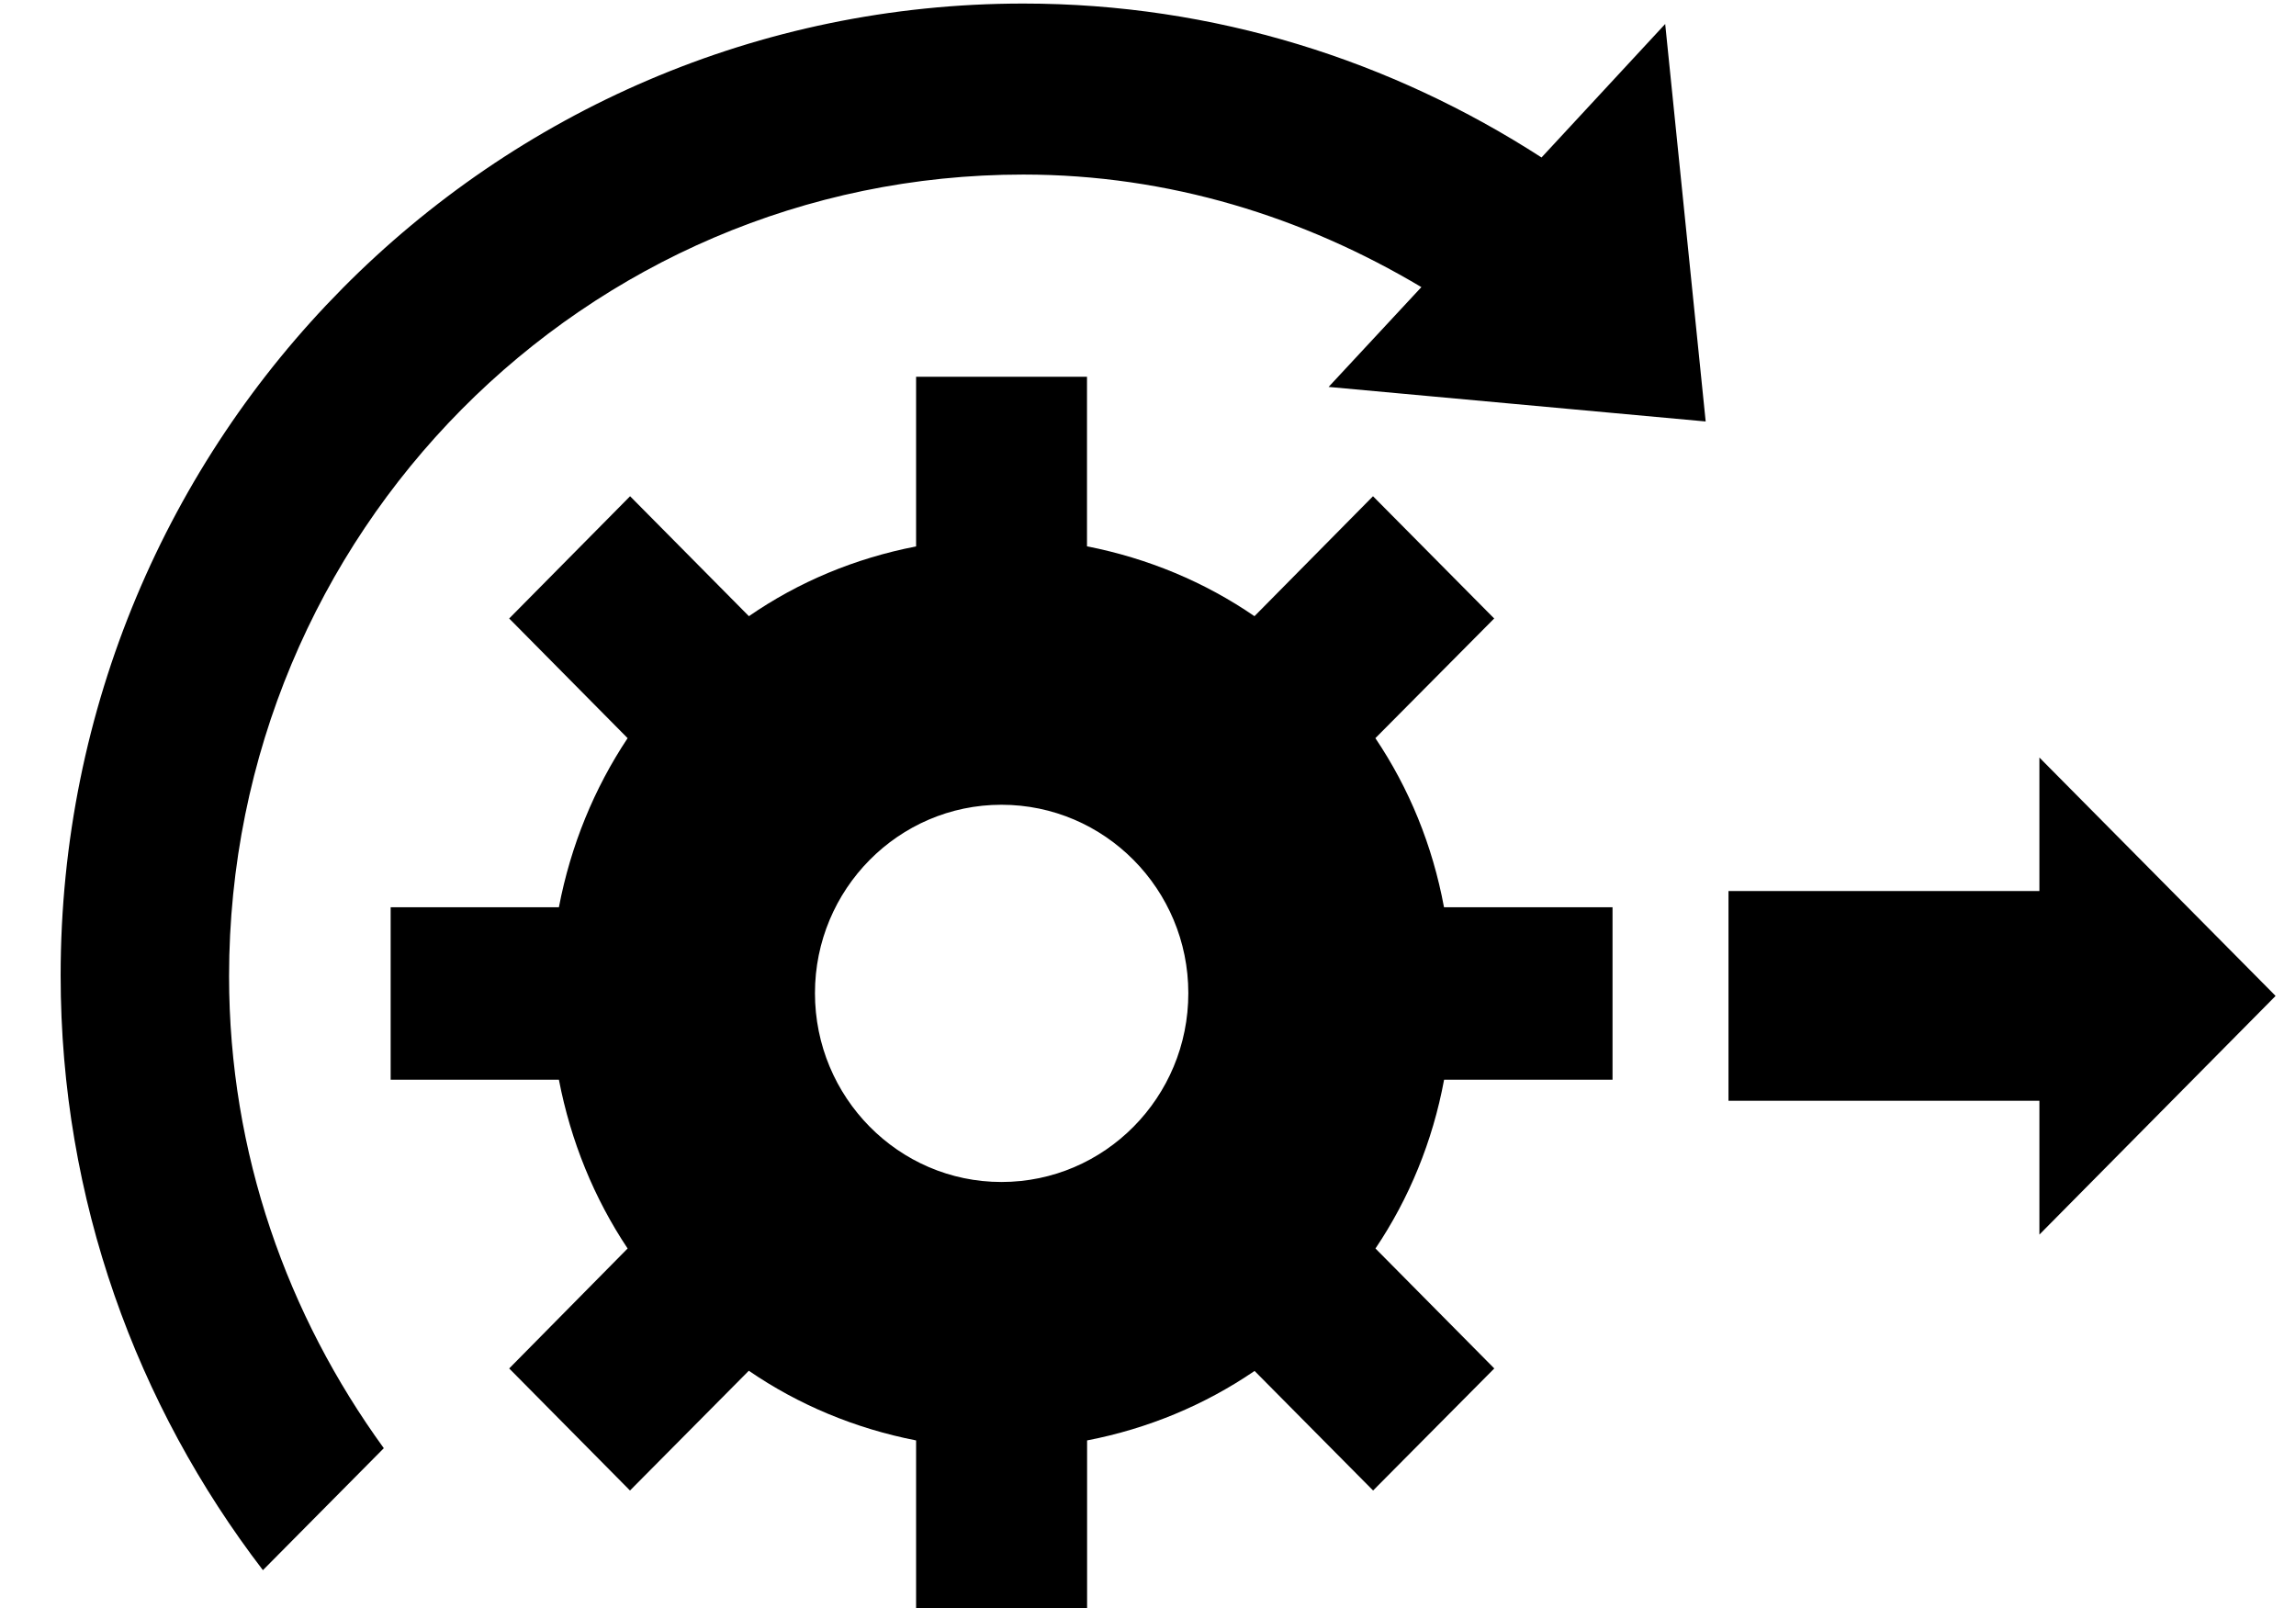
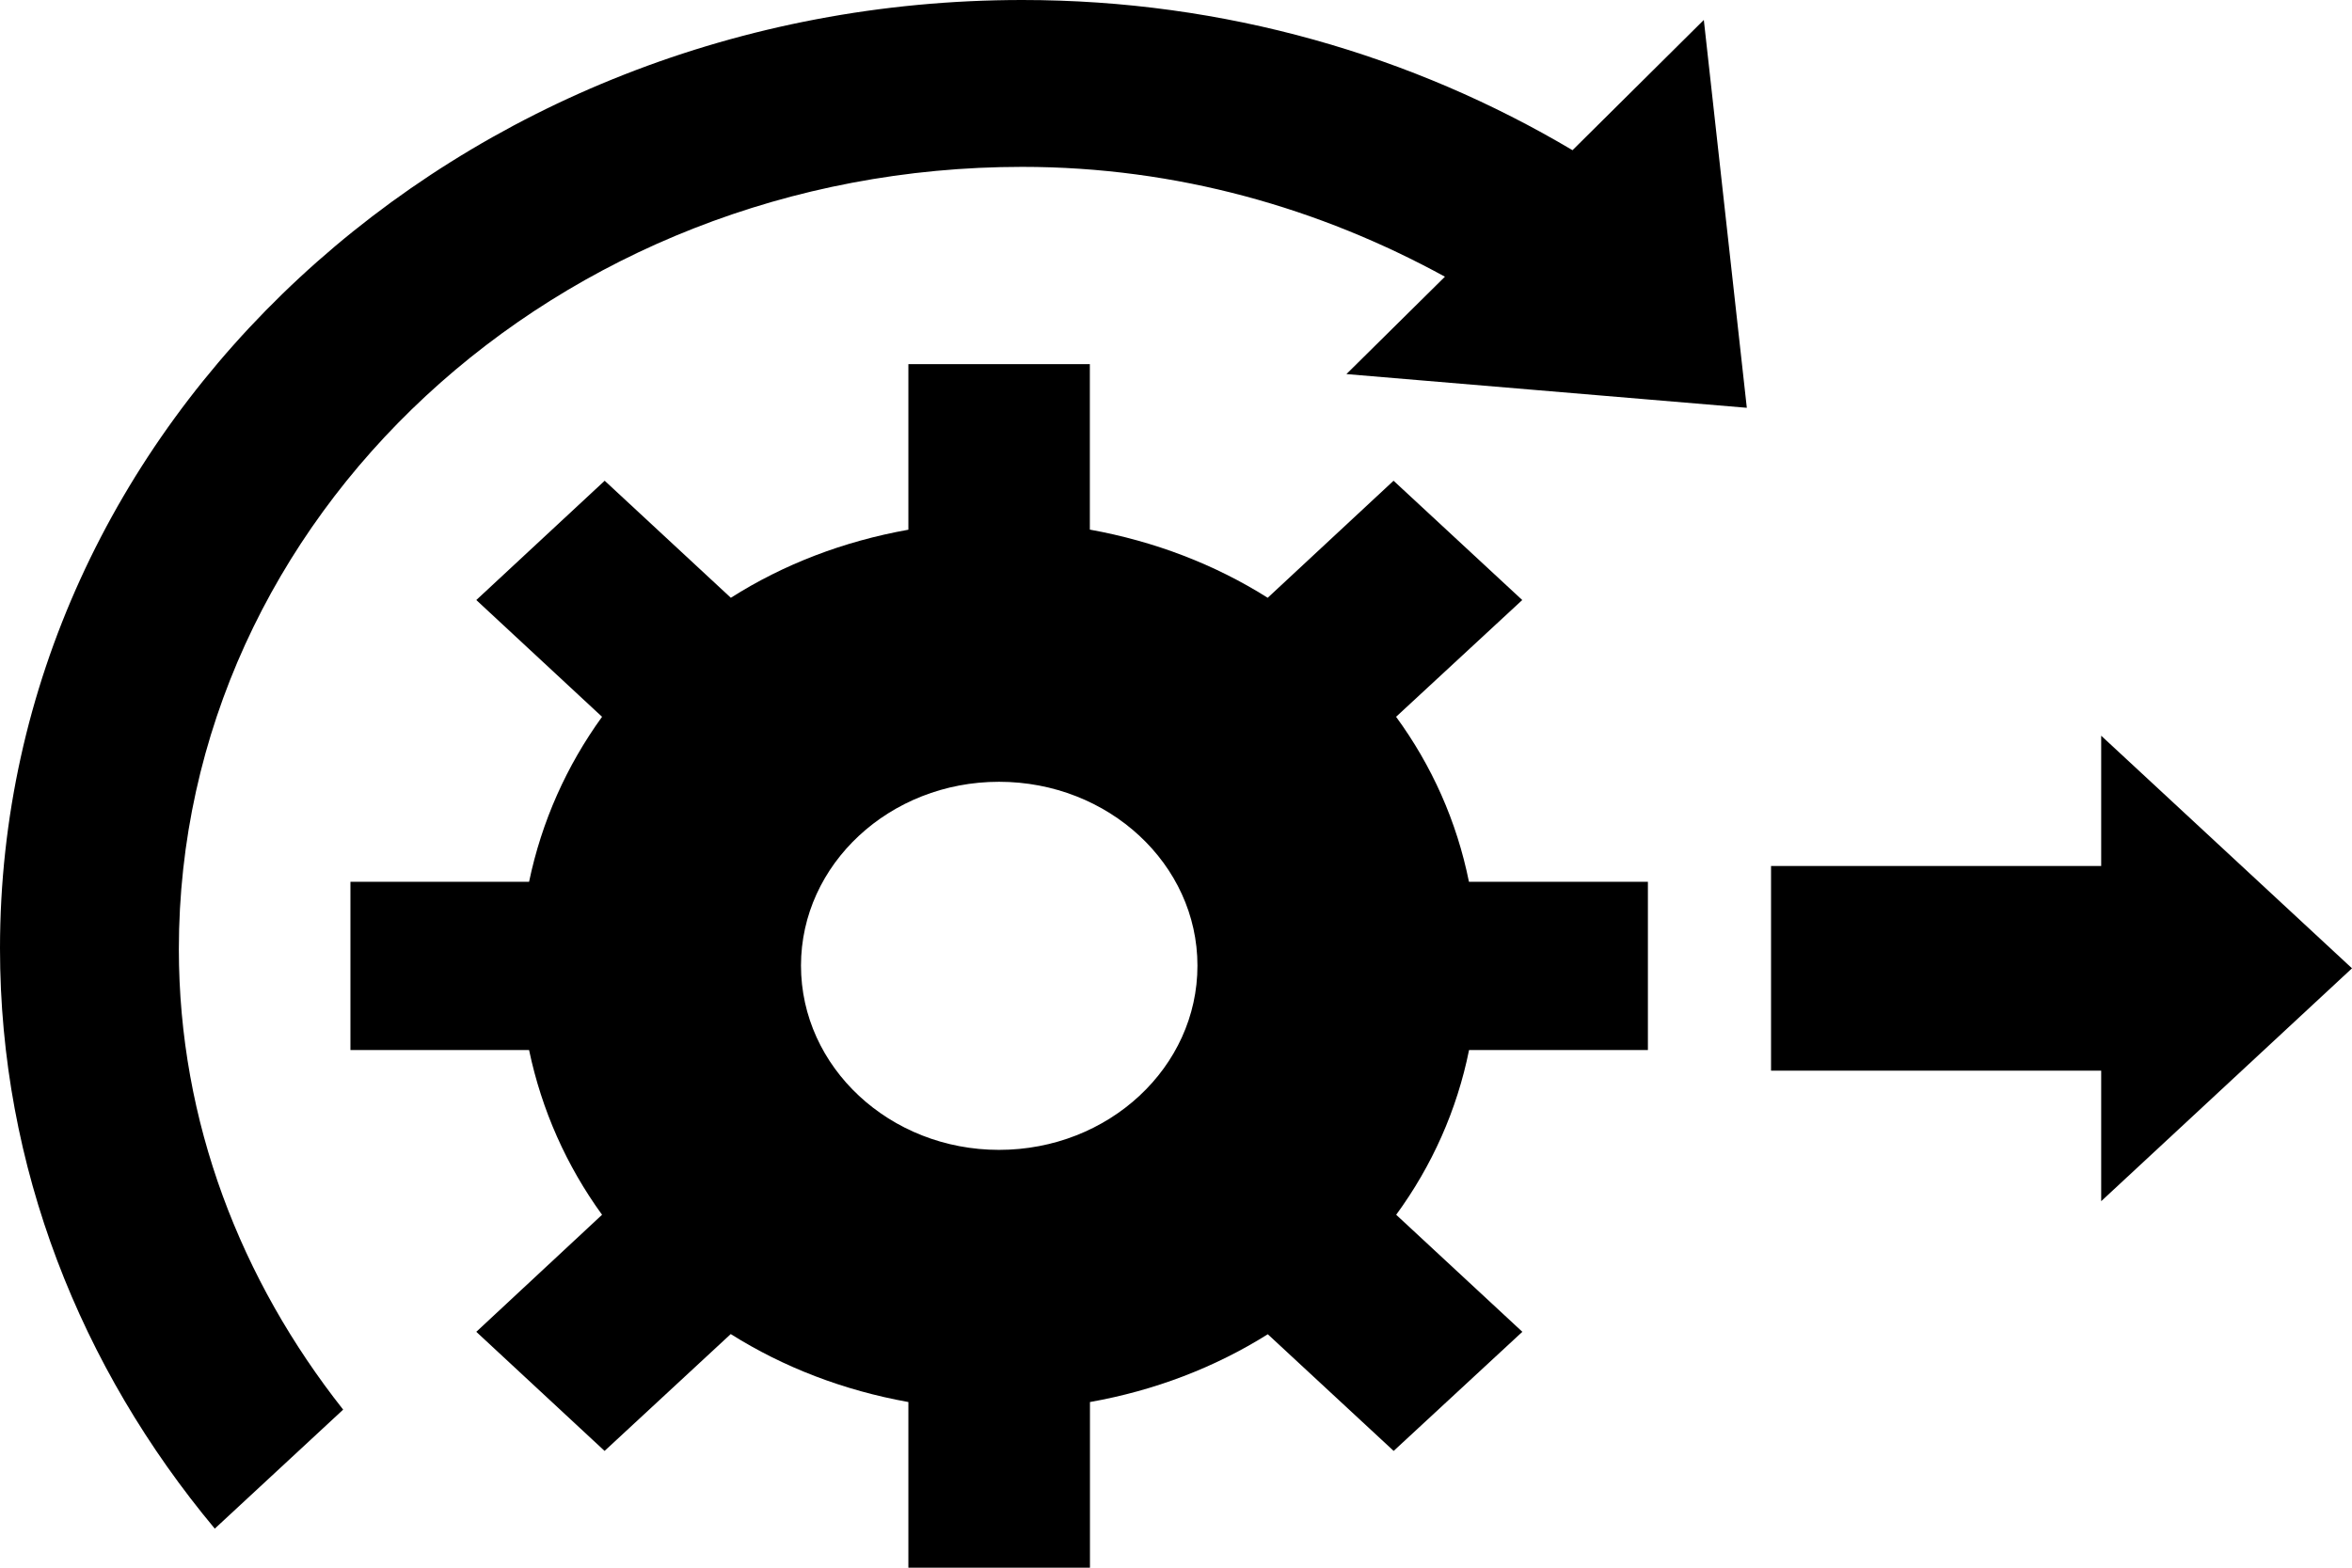
- <svg xmlns="http://www.w3.org/2000/svg" version="1.1" id="Capa_1" x="0px" y="0px" width="33.15" height="23.21" viewBox="0 0 33.15 23.21" enable-background="new 0 0 84.15 58.695" xml:space="preserve">
+ <svg xmlns="http://www.w3.org/2000/svg" version="1.1" id="Capa_1" x="0px" y="0px" width="3" height="2" viewBox="0 0 3 2" enable-background="new 0 0 84.15 58.695" xml:space="preserve">
  <defs id="defs15" />
-   <g id="g3" transform="matrix(1.372352,0,0,1.385651,0.875546,0.05120947)">
+   <g id="g3" transform="matrix(0.1287388,0,0,0.11946,-7.0261484e-7,0)">
    <path d="M 13.832,7.655 15.082,6.408 13.807,5.134 12.56,6.384 C 12.037,6.028 11.44,5.781 10.798,5.656 V 3.889 H 9 V 5.657 C 8.356,5.781 7.762,6.027 7.241,6.384 L 5.991,5.134 4.719,6.408 5.965,7.655 C 5.614,8.178 5.367,8.771 5.242,9.417 h -1.77 v 1.797 h 1.77 c 0.125,0.642 0.371,1.236 0.723,1.759 l -1.246,1.25 1.271,1.272 1.25,-1.248 c 0.521,0.354 1.116,0.601 1.76,0.726 v 1.769 h 1.799 v -1.769 c 0.642,-0.123 1.237,-0.369 1.762,-0.724 l 1.247,1.246 1.275,-1.272 -1.25,-1.25 c 0.354,-0.521 0.602,-1.117 0.722,-1.759 h 1.772 V 9.417 H 14.554 C 14.433,8.771 14.187,8.178 13.832,7.655 z M 9.898,12.28 c -1.083,0 -1.962,-0.883 -1.962,-1.968 0,-1.082 0.879,-1.963 1.962,-1.963 1.086,0 1.966,0.881 1.966,1.963 10e-4,1.085 -0.879,1.968 -1.966,1.968 z" id="path5" />
    <path d="M 15.58,1.604 C 14.003,0.595 12.138,0 10.129,0 4.535,0 0,4.534 0,10.128 c 0,2.338 0.8,4.481 2.128,6.197 L 3.4,15.054 c -1.012,-1.381 -1.628,-3.07 -1.628,-4.918 0,-4.615 3.741,-8.354 8.356,-8.354 1.535,0 2.951,0.443 4.188,1.173 l -0.976,1.04 3.967,0.36 -0.426,-4.142 -1.301,1.391 z" id="path7" />
    <polygon points="20.818,12.828 23.303,10.341 20.818,7.857 20.818,9.248 17.547,9.248 17.547,11.434 20.818,11.434 " id="polygon9" />
  </g>
</svg>
